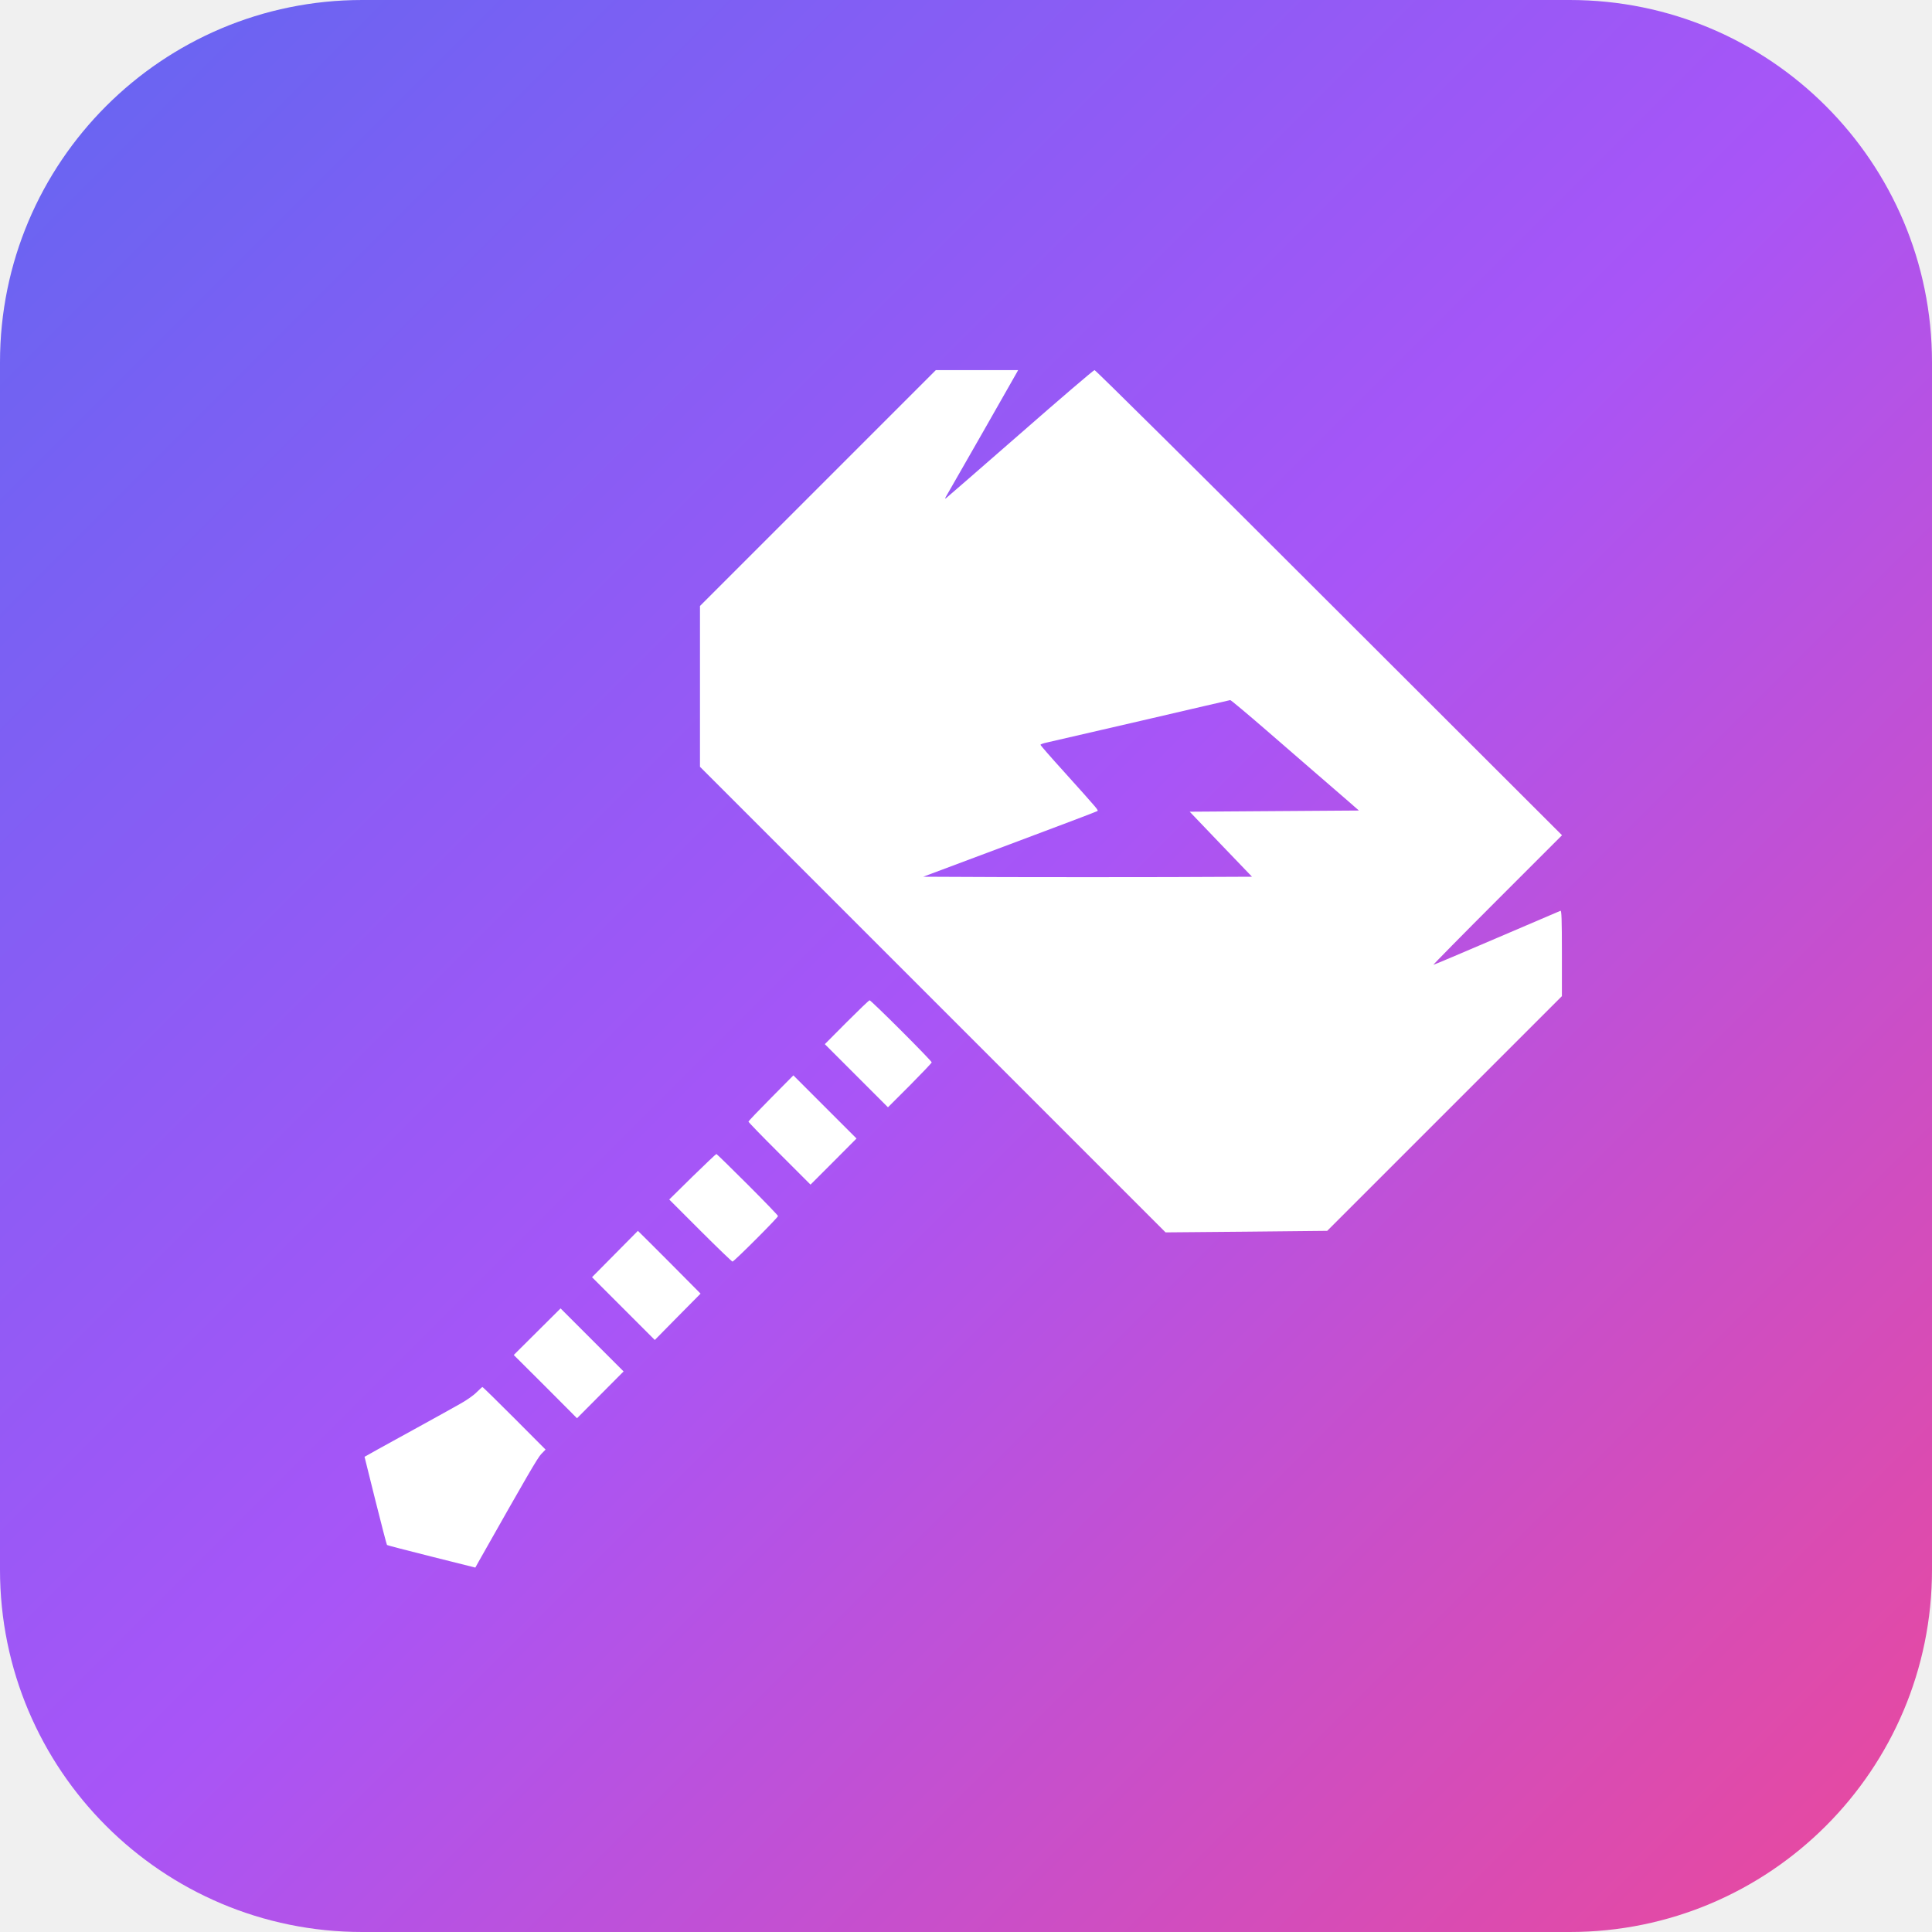
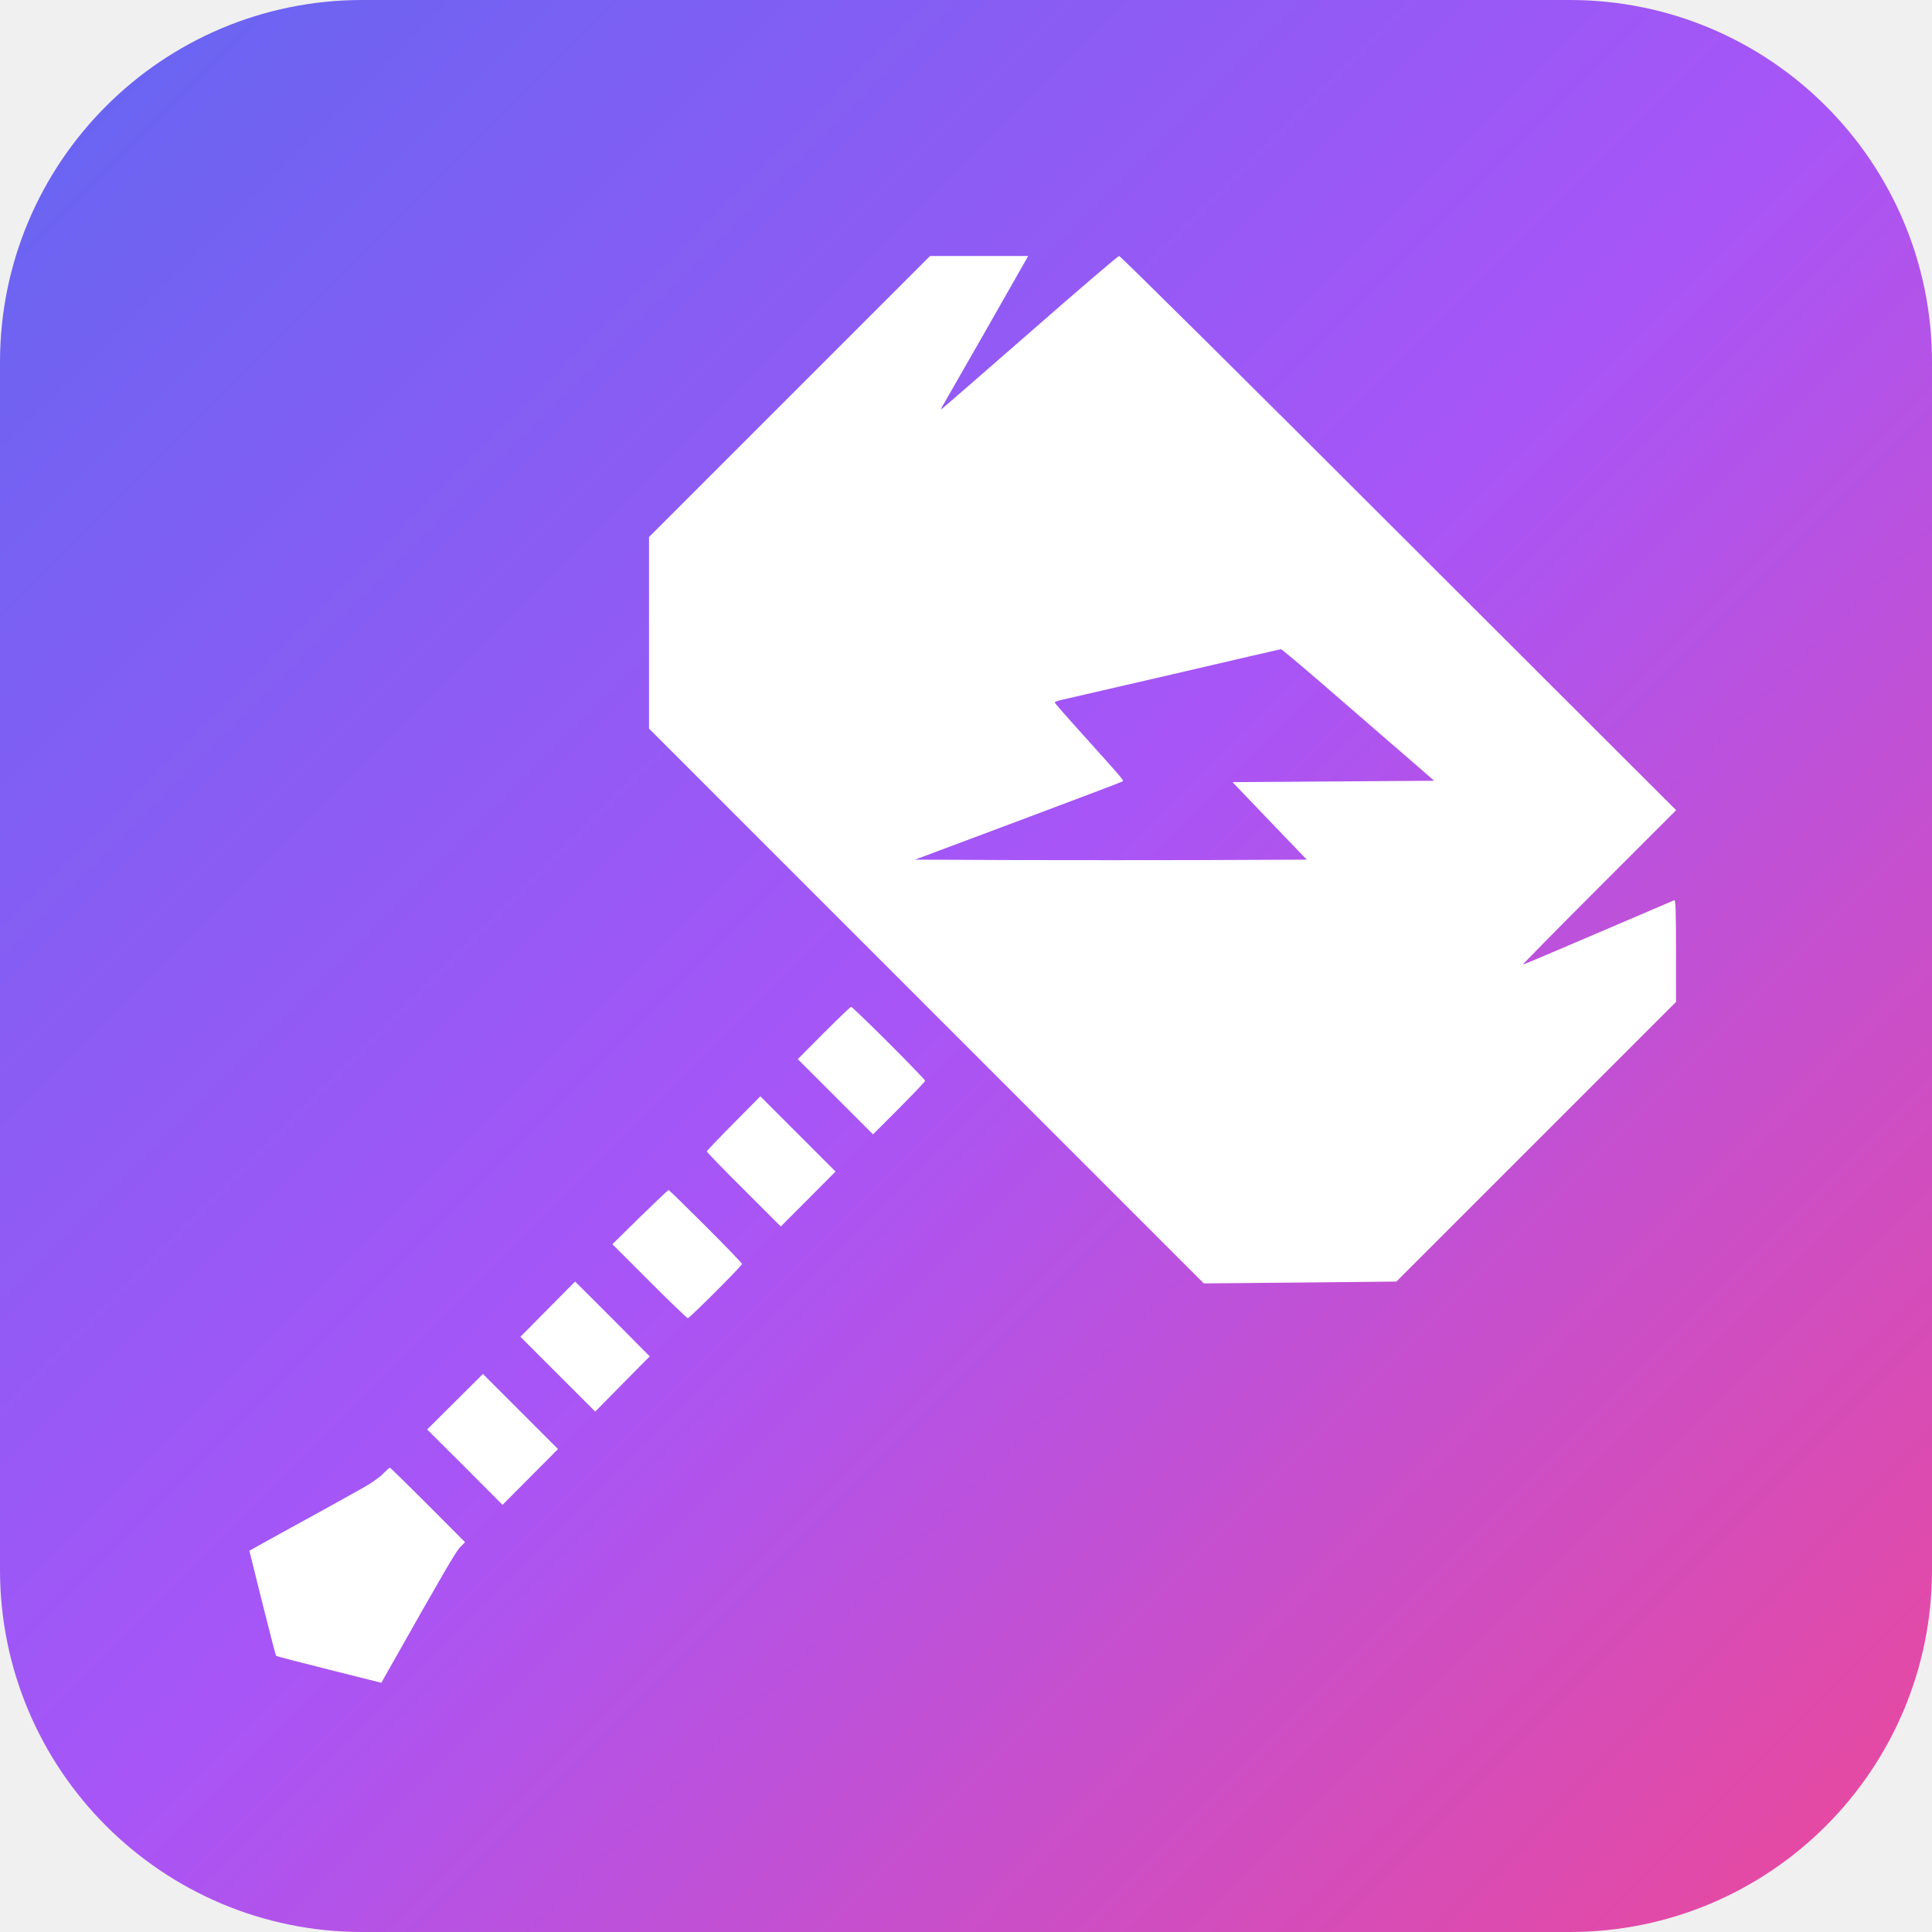
<svg xmlns="http://www.w3.org/2000/svg" viewBox="0 0 512 512">
  <defs>
    <linearGradient id="bgGrad" x1="0" y1="0" x2="1" y2="1">
      <stop offset="0%" stop-color="#6366f1" />
      <stop offset="50%" stop-color="#a855f7" />
      <stop offset="100%" stop-color="#ec4899" />
    </linearGradient>
  </defs>
  <rect width="512" height="512" rx="96" ry="96" fill="url(#bgGrad)" />
-   <g transform="translate(68, 68)">
-     <svg viewBox="0 0 12000 12000" width="376" height="376">
+   <g transform="translate(32, 32)">
+     <svg viewBox="0 0 12000 12000" width="448" height="448">
      <g transform="translate(0,12000) scale(1,-1)" fill="#ffffff" stroke="none">
        <path fill-rule="evenodd" d="M6429 11018 c-17 -32 -567 -995 -592 -1037 -12 -19 -16 -31 -9 -27 6 4 289 250 628 546 339 297 623 540 631 540 9 0 902 -885 1984 -1967 l1970 -1967 -548 -548 c-301 -301 -544 -548 -540 -548 5 0 246 102 535 226 290 124 533 228 540 231 9 4 12 -72 12 -358 l0 -364 -992 -992 -993 -993 -683 -7 -684 -6 -1969 1969 -1969 1969 0 680 0 680 997 997 998 998 348 0 348 0 -12 -22z M5452 5453 c142 -142 258 -262 258 -268 0 -5 -84 -93 -185 -195 l-185 -185 -267 267 -267 267 184 185 c102 102 189 186 195 186 5 0 126 -116 267 -257z M4880 4346 l-195 -195 -262 262 c-145 144 -263 266 -263 271 0 4 86 94 190 199 l190 192 267 -267 267 -267 -194 -195z M4152 4153 c142 -142 258 -262 258 -268 0 -13 -372 -385 -385 -385 -5 0 -128 118 -273 263 l-262 262 196 193 c108 105 199 192 203 192 3 0 122 -116 263 -257z M3491 3495 l264 -266 -194 -196 -193 -196 -266 266 -265 265 194 196 c107 108 194 196 194 196 1 0 120 -119 266 -265z M2907 2373 l-197 -198 -267 268 -268 267 198 197 198 197 267 -267 266 -266 -197 -198z M2180 2175 l264 -265 -36 -37 c-31 -32 -118 -182 -529 -909 l-29 -52 -371 93 c-203 51 -373 95 -376 98 -3 3 -47 172 -98 376 l-92 370 116 65 c64 35 224 124 356 196 132 73 283 156 335 186 53 29 116 73 140 98 25 24 47 45 50 45 3 1 124 -118 270 -264z M7480 8074 c-410 -95 -769 -178 -797 -184 -29 -6 -53 -15 -53 -19 0 -5 89 -107 198 -227 309 -344 294 -326 280 -335 -7 -5 -341 -131 -741 -281 l-729 -273 696 -3 c383 -1 1009 -1 1390 0 l695 3 -264 275 -263 275 715 5 716 5 -104 91 c-57 50 -167 145 -244 211 -77 66 -273 236 -435 377 -162 140 -299 255 -305 255 -5 -1 -345 -79 -755 -175z" />
      </g>
    </svg>
  </g>
</svg>
